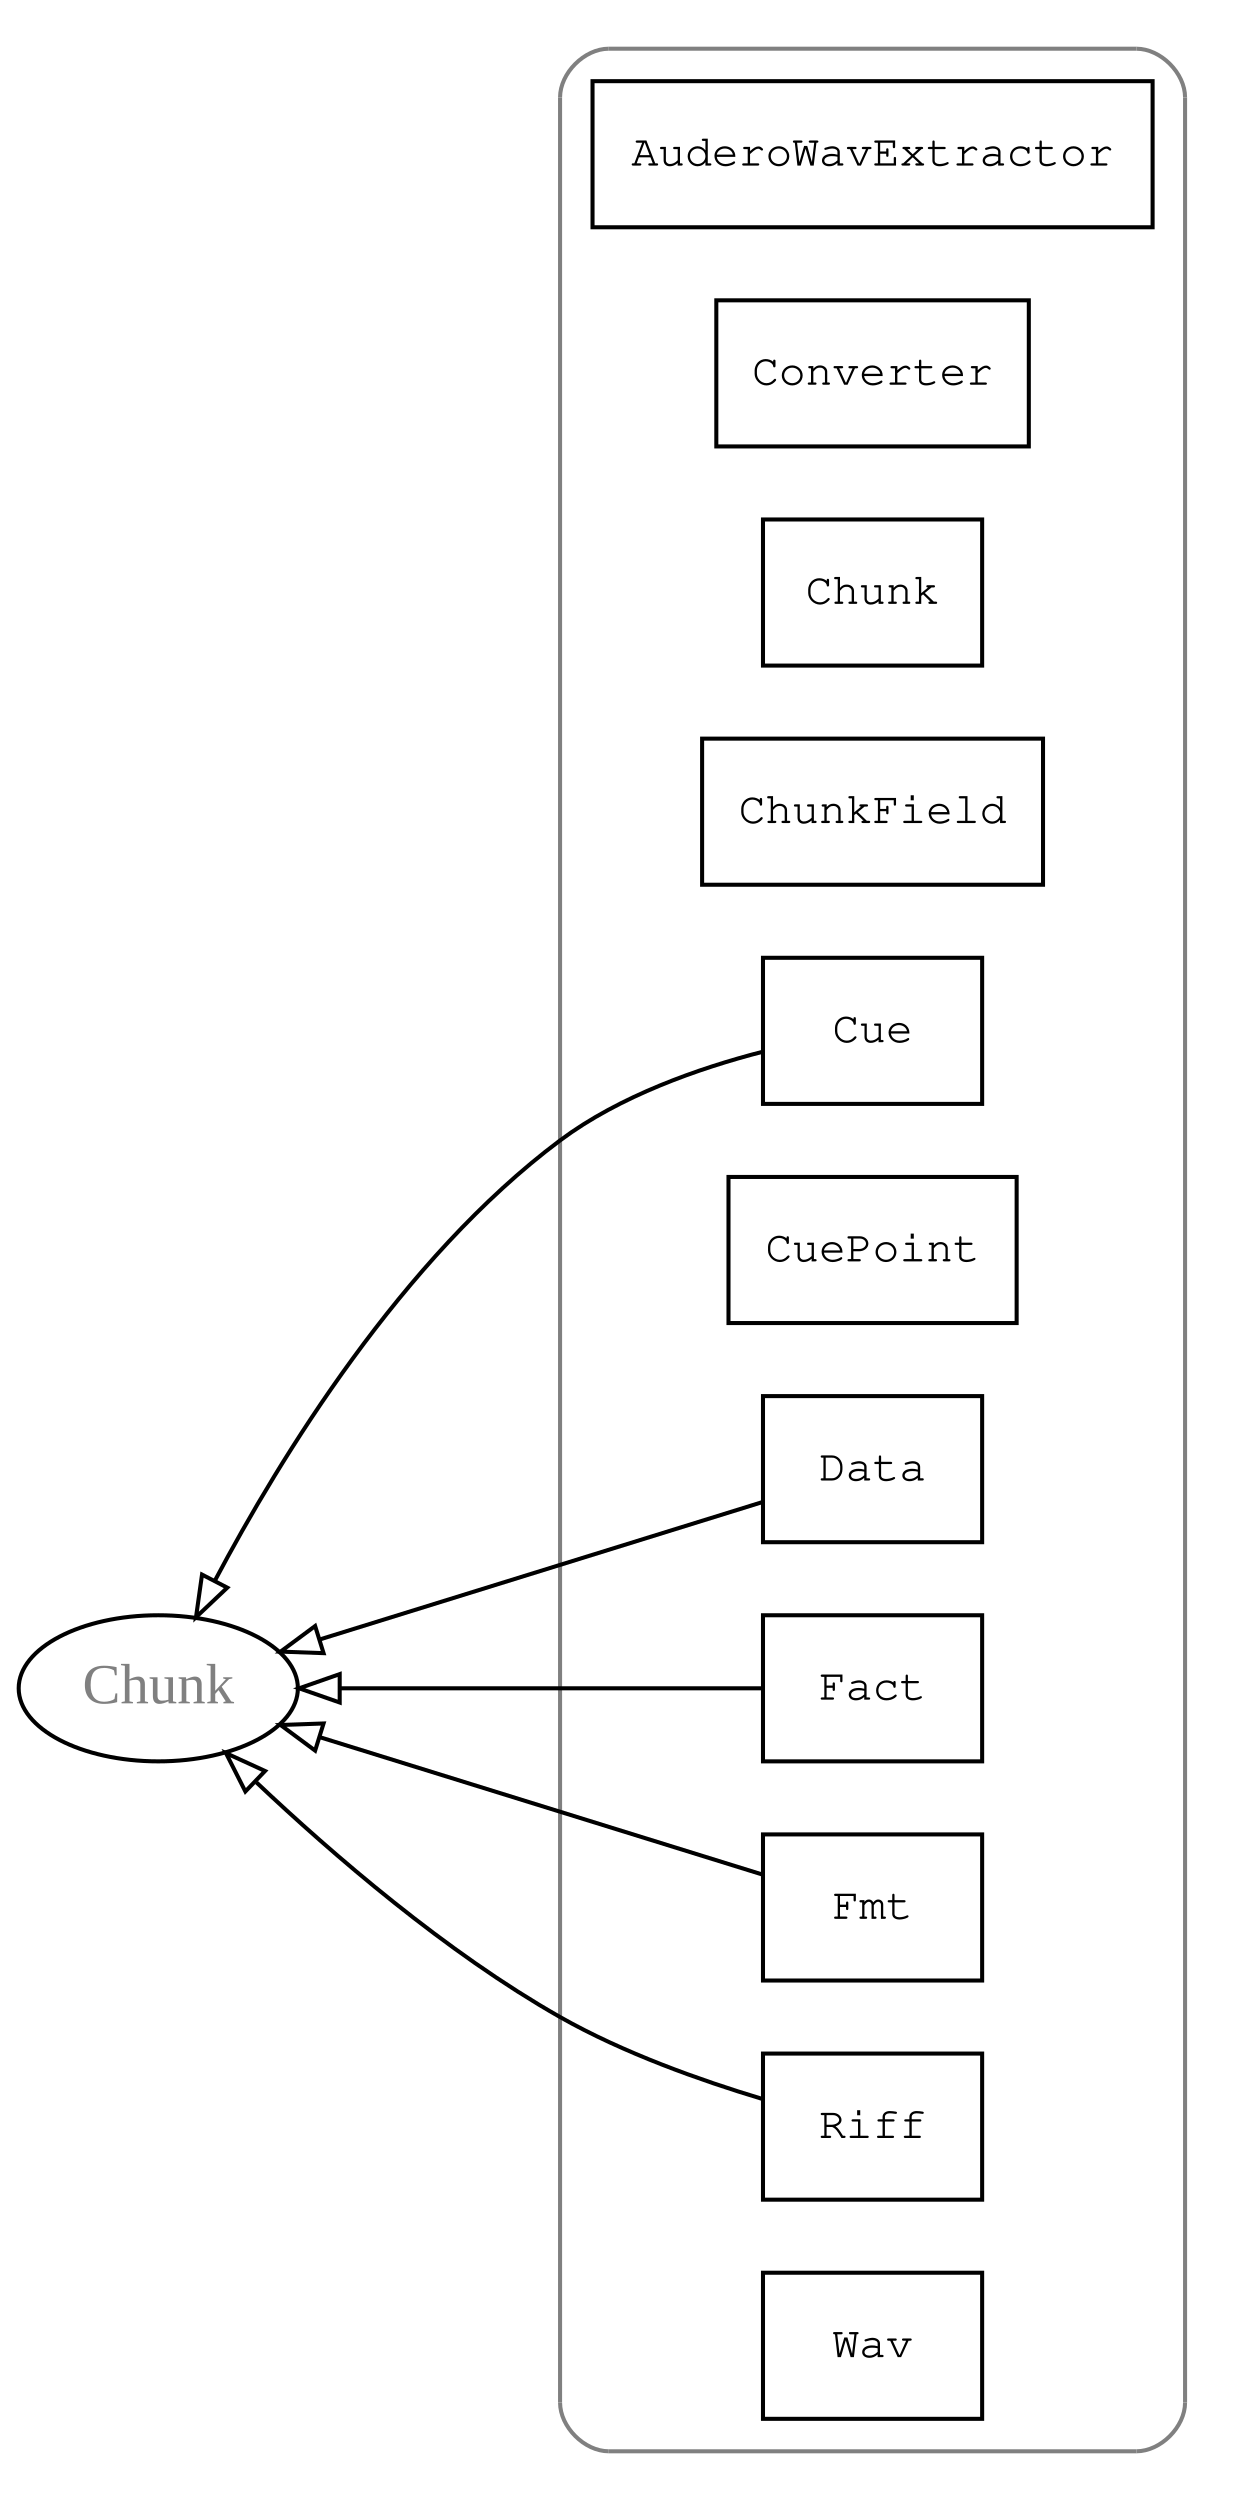
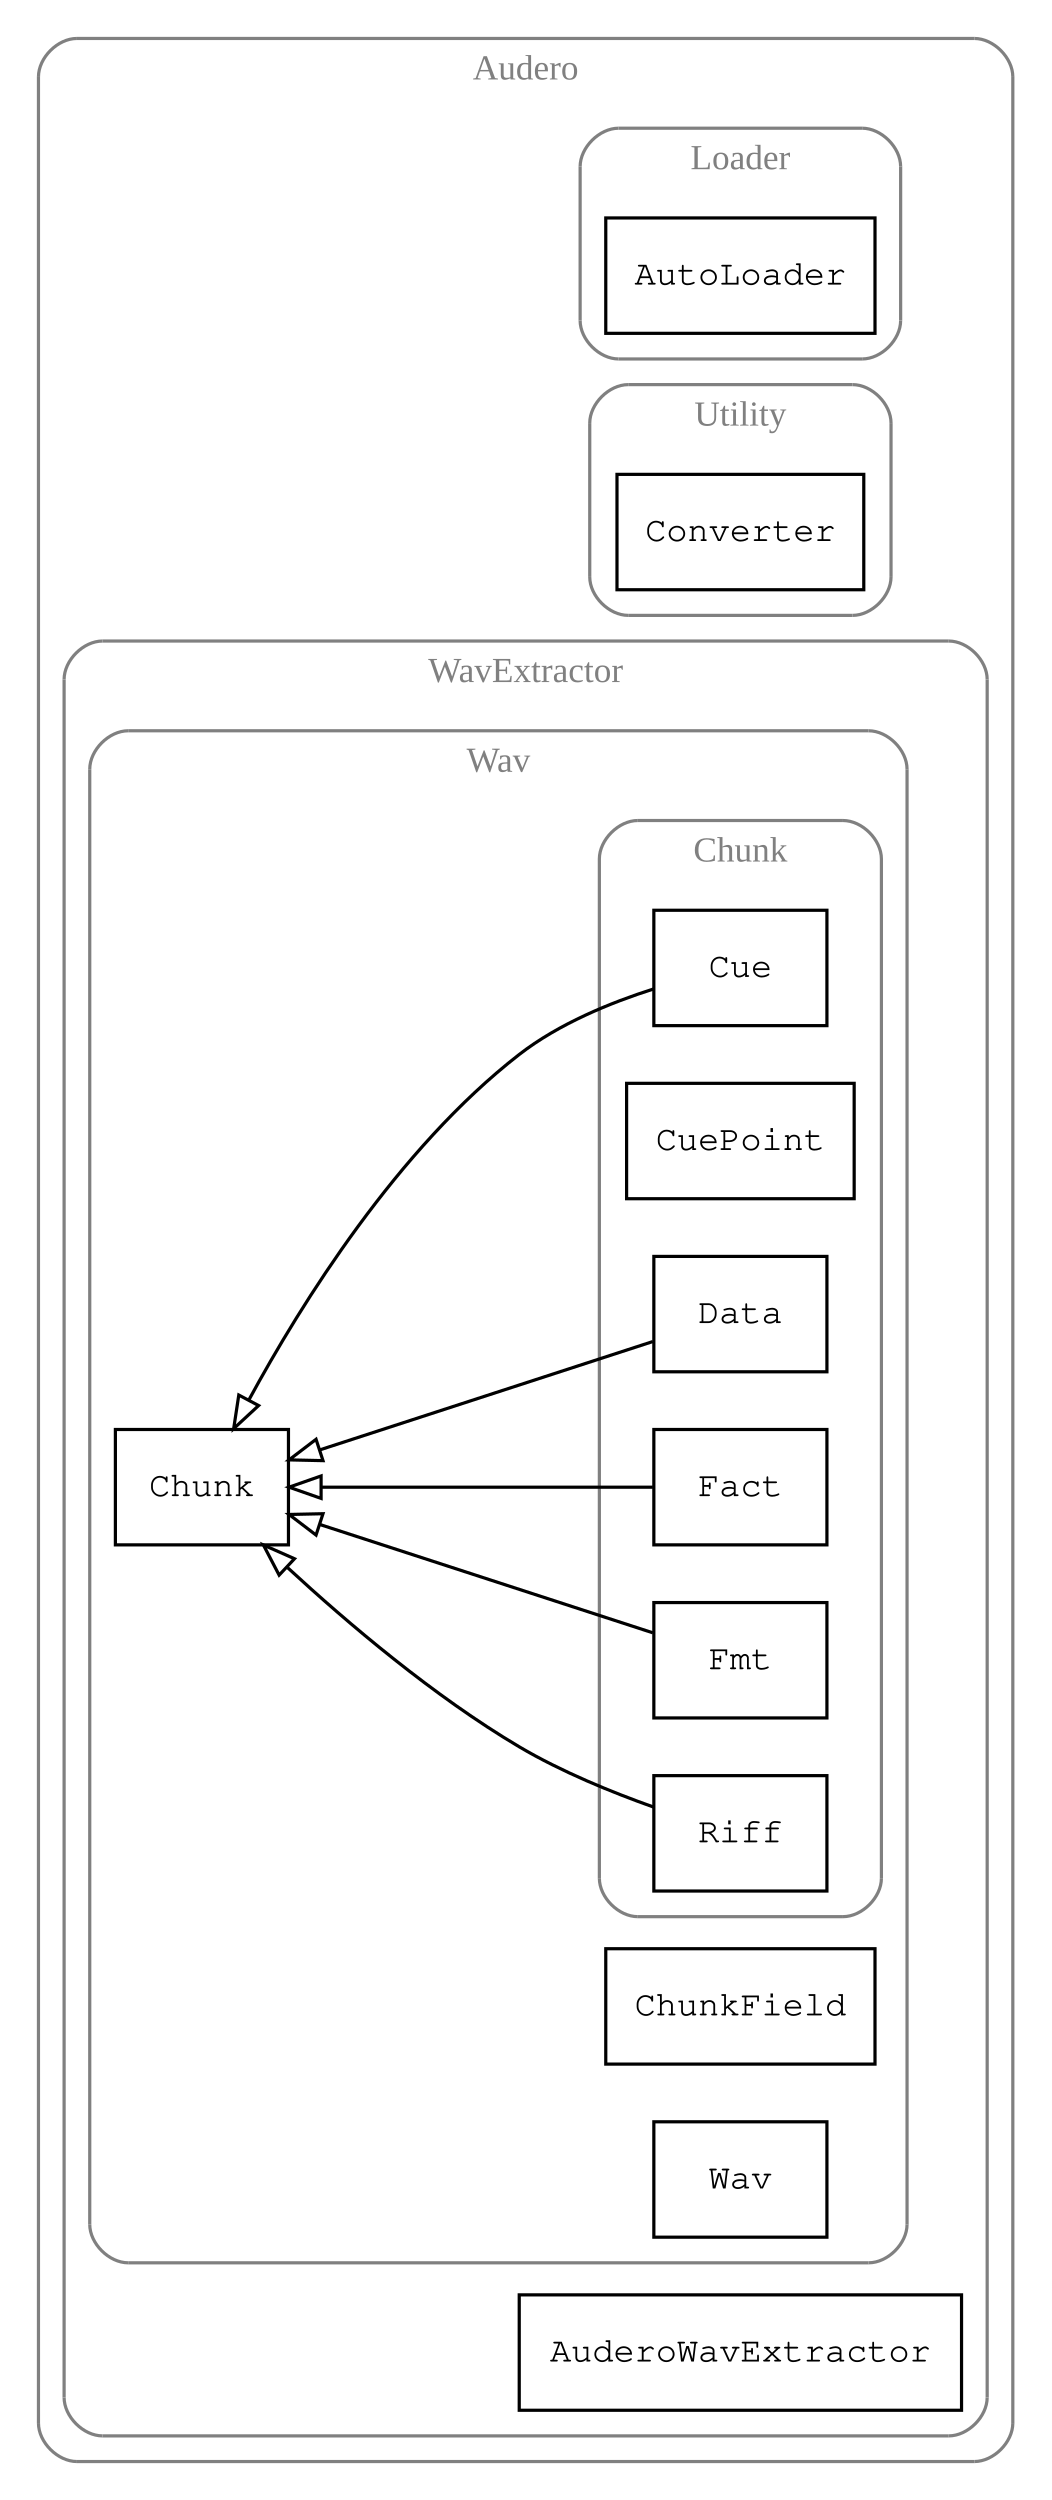
- <svg xmlns="http://www.w3.org/2000/svg" xmlns:xlink="http://www.w3.org/1999/xlink" width="304pt" height="616pt" viewBox="0.00 0.00 304.00 616.00">
-   <g id="graph1" class="graph" transform="scale(1 1) rotate(0) translate(4 612)">
-     <polygon fill="white" stroke="white" points="-4,5 -4,-612 301,-612 301,5 -4,5" />
+ <svg xmlns="http://www.w3.org/2000/svg" xmlns:xlink="http://www.w3.org/1999/xlink" width="328pt" height="780pt" viewBox="0.00 0.00 328.00 780.00">
+   <g id="graph1" class="graph" transform="scale(1 1) rotate(0) translate(4 776)">
+     <polygon fill="white" stroke="white" points="-4,5 -4,-776 325,-776 325,5 -4,5" />
    <g id="graph2" class="cluster">
-       <polyline fill="none" stroke="gray" points="146,-8 276,-8 " />
-       <path fill="none" stroke="gray" d="M276,-8C282,-8 288,-14 288,-20" />
-       <polyline fill="none" stroke="gray" points="288,-20 288,-588 " />
-       <path fill="none" stroke="gray" d="M288,-588C288,-594 282,-600 276,-600" />
-       <polyline fill="none" stroke="gray" points="276,-600 146,-600 " />
-       <path fill="none" stroke="gray" d="M146,-600C140,-600 134,-594 134,-588" />
-       <polyline fill="none" stroke="gray" points="134,-588 134,-20 " />
-       <path fill="none" stroke="gray" d="M134,-20C134,-14 140,-8 146,-8" />
+       <polyline fill="none" stroke="gray" points="20,-8 300,-8 " />
+       <path fill="none" stroke="gray" d="M300,-8C306,-8 312,-14 312,-20" />
+       <polyline fill="none" stroke="gray" points="312,-20 312,-752 " />
+       <path fill="none" stroke="gray" d="M312,-752C312,-758 306,-764 300,-764" />
+       <polyline fill="none" stroke="gray" points="300,-764 20,-764 " />
+       <path fill="none" stroke="gray" d="M20,-764C14,-764 8,-758 8,-752" />
+       <polyline fill="none" stroke="gray" points="8,-752 8,-20 " />
+       <path fill="none" stroke="gray" d="M8,-20C8,-14 14,-8 20,-8" />
+       <text text-anchor="middle" x="160" y="-751.2" font-family="Times New Roman,serif" font-size="11.00" fill="gray">Audero</text>
    </g>
-     <g id="node2" class="node">
-       <a xlink:href="AuderoWavExtractor.AuderoWavExtractor.html" xlink:title="AuderoWavExtractor" target="_parent">
-         <polygon fill="none" stroke="black" points="280,-592 142,-592 142,-556 280,-556 280,-592" />
-         <text text-anchor="middle" x="211" y="-571.2" font-family="Courier,monospace" font-size="11.00">AuderoWavExtractor</text>
-       </a>
+     <g id="graph3" class="cluster">
+       <polyline fill="none" stroke="gray" points="189,-664 265,-664 " />
+       <path fill="none" stroke="gray" d="M265,-664C271,-664 277,-670 277,-676" />
+       <polyline fill="none" stroke="gray" points="277,-676 277,-724 " />
+       <path fill="none" stroke="gray" d="M277,-724C277,-730 271,-736 265,-736" />
+       <polyline fill="none" stroke="gray" points="265,-736 189,-736 " />
+       <path fill="none" stroke="gray" d="M189,-736C183,-736 177,-730 177,-724" />
+       <polyline fill="none" stroke="gray" points="177,-724 177,-676 " />
+       <path fill="none" stroke="gray" d="M177,-676C177,-670 183,-664 189,-664" />
+       <text text-anchor="middle" x="227" y="-723.2" font-family="Times New Roman,serif" font-size="11.00" fill="gray">Loader</text>
+     </g>
+     <g id="graph4" class="cluster">
+       <polyline fill="none" stroke="gray" points="192,-584 262,-584 " />
+       <path fill="none" stroke="gray" d="M262,-584C268,-584 274,-590 274,-596" />
+       <polyline fill="none" stroke="gray" points="274,-596 274,-644 " />
+       <path fill="none" stroke="gray" d="M274,-644C274,-650 268,-656 262,-656" />
+       <polyline fill="none" stroke="gray" points="262,-656 192,-656 " />
+       <path fill="none" stroke="gray" d="M192,-656C186,-656 180,-650 180,-644" />
+       <polyline fill="none" stroke="gray" points="180,-644 180,-596 " />
+       <path fill="none" stroke="gray" d="M180,-596C180,-590 186,-584 192,-584" />
+       <text text-anchor="middle" x="227" y="-643.2" font-family="Times New Roman,serif" font-size="11.00" fill="gray">Utility</text>
+     </g>
+     <g id="graph5" class="cluster">
+       <polyline fill="none" stroke="gray" points="28,-16 292,-16 " />
+       <path fill="none" stroke="gray" d="M292,-16C298,-16 304,-22 304,-28" />
+       <polyline fill="none" stroke="gray" points="304,-28 304,-564 " />
+       <path fill="none" stroke="gray" d="M304,-564C304,-570 298,-576 292,-576" />
+       <polyline fill="none" stroke="gray" points="292,-576 28,-576 " />
+       <path fill="none" stroke="gray" d="M28,-576C22,-576 16,-570 16,-564" />
+       <polyline fill="none" stroke="gray" points="16,-564 16,-28 " />
+       <path fill="none" stroke="gray" d="M16,-28C16,-22 22,-16 28,-16" />
+       <text text-anchor="middle" x="160" y="-563.2" font-family="Times New Roman,serif" font-size="11.00" fill="gray">WavExtractor</text>
+     </g>
+     <g id="graph6" class="cluster">
+       <polyline fill="none" stroke="gray" points="36,-70 267,-70 " />
+       <path fill="none" stroke="gray" d="M267,-70C273,-70 279,-76 279,-82" />
+       <polyline fill="none" stroke="gray" points="279,-82 279,-536 " />
+       <path fill="none" stroke="gray" d="M279,-536C279,-542 273,-548 267,-548" />
+       <polyline fill="none" stroke="gray" points="267,-548 36,-548 " />
+       <path fill="none" stroke="gray" d="M36,-548C30,-548 24,-542 24,-536" />
+       <polyline fill="none" stroke="gray" points="24,-536 24,-82 " />
+       <path fill="none" stroke="gray" d="M24,-82C24,-76 30,-70 36,-70" />
+       <text text-anchor="middle" x="151.5" y="-535.2" font-family="Times New Roman,serif" font-size="11.00" fill="gray">Wav</text>
+     </g>
+     <g id="graph7" class="cluster">
+       <polyline fill="none" stroke="gray" points="195,-178 259,-178 " />
+       <path fill="none" stroke="gray" d="M259,-178C265,-178 271,-184 271,-190" />
+       <polyline fill="none" stroke="gray" points="271,-190 271,-508 " />
+       <path fill="none" stroke="gray" d="M271,-508C271,-514 265,-520 259,-520" />
+       <polyline fill="none" stroke="gray" points="259,-520 195,-520 " />
+       <path fill="none" stroke="gray" d="M195,-520C189,-520 183,-514 183,-508" />
+       <polyline fill="none" stroke="gray" points="183,-508 183,-190 " />
+       <path fill="none" stroke="gray" d="M183,-190C183,-184 189,-178 195,-178" />
+       <text text-anchor="middle" x="227" y="-507.2" font-family="Times New Roman,serif" font-size="11.00" fill="gray">Chunk</text>
    </g>
    <g id="node3" class="node">
-       <a xlink:href="AuderoWavExtractor.Utility.Converter.html" xlink:title="Converter" target="_parent">
-         <polygon fill="none" stroke="black" points="249.5,-538 172.5,-538 172.5,-502 249.5,-502 249.5,-538" />
-         <text text-anchor="middle" x="211" y="-517.2" font-family="Courier,monospace" font-size="11.00">Converter</text>
-       </a>
-     </g>
-     <g id="node4" class="node">
-       <a xlink:href="AuderoWavExtractor.Wav.Chunk.Chunk.html" xlink:title="Chunk" target="_parent">
-         <polygon fill="none" stroke="black" points="238,-484 184,-484 184,-448 238,-448 238,-484" />
-         <text text-anchor="middle" x="211" y="-463.2" font-family="Courier,monospace" font-size="11.00">Chunk</text>
+       <a xlink:href="Loader.AutoLoader.html" xlink:title="AutoLoader" target="_parent">
+         <polygon fill="none" stroke="black" points="269,-708 185,-708 185,-672 269,-672 269,-708" />
+         <text text-anchor="middle" x="227" y="-687.2" font-family="Courier,monospace" font-size="11.00">AutoLoader</text>
      </a>
    </g>
    <g id="node5" class="node">
-       <a xlink:href="AuderoWavExtractor.Wav.Chunk.ChunkField.html" xlink:title="ChunkField" target="_parent">
-         <polygon fill="none" stroke="black" points="253,-430 169,-430 169,-394 253,-394 253,-430" />
-         <text text-anchor="middle" x="211" y="-409.2" font-family="Courier,monospace" font-size="11.00">ChunkField</text>
+       <a xlink:href="Utility.Converter.html" xlink:title="Converter" target="_parent">
+         <polygon fill="none" stroke="black" points="265.5,-628 188.5,-628 188.5,-592 265.5,-592 265.5,-628" />
+         <text text-anchor="middle" x="227" y="-607.2" font-family="Courier,monospace" font-size="11.00">Converter</text>
      </a>
    </g>
-     <g id="node6" class="node">
-       <a xlink:href="AuderoWavExtractor.Wav.Chunk.Cue.html" xlink:title="Cue" target="_parent">
-         <polygon fill="none" stroke="black" points="238,-376 184,-376 184,-340 238,-340 238,-376" />
-         <text text-anchor="middle" x="211" y="-355.2" font-family="Courier,monospace" font-size="11.00">Cue</text>
+     <g id="node9" class="node">
+       <a xlink:href="WavExtractor.Wav.Chunk.Cue.html" xlink:title="Cue" target="_parent">
+         <polygon fill="none" stroke="black" points="254,-492 200,-492 200,-456 254,-456 254,-492" />
+         <text text-anchor="middle" x="227" y="-471.2" font-family="Courier,monospace" font-size="11.00">Cue</text>
      </a>
    </g>
-     <g id="node14" class="node">
-       <ellipse fill="none" stroke="black" cx="35" cy="-196" rx="34.394" ry="18" />
-       <text text-anchor="middle" x="35" y="-192.3" font-family="Times New Roman,serif" font-size="14.00" fill="gray">Chunk</text>
-     </g>
-     <g id="edge3" class="edge">
-       <path fill="none" stroke="black" d="M183.843,-352.832C168.246,-348.798 148.69,-341.986 134,-331 95.073,-301.889 65.065,-252.923 49.013,-222.648" />
-       <polygon fill="none" stroke="black" points="51.999,-220.802 44.298,-213.525 45.78,-224.015 51.999,-220.802" />
-     </g>
-     <g id="node7" class="node">
-       <a xlink:href="AuderoWavExtractor.Wav.Chunk.CuePoint.html" xlink:title="CuePoint" target="_parent">
-         <polygon fill="none" stroke="black" points="246.5,-322 175.5,-322 175.5,-286 246.5,-286 246.5,-322" />
-         <text text-anchor="middle" x="211" y="-301.2" font-family="Courier,monospace" font-size="11.00">CuePoint</text>
+     <g id="node15" class="node">
+       <a xlink:href="WavExtractor.Wav.Chunk.html" xlink:title="Chunk" target="_parent">
+         <polygon fill="none" stroke="black" points="86,-330 32,-330 32,-294 86,-294 86,-330" />
+         <text text-anchor="middle" x="59" y="-309.2" font-family="Courier,monospace" font-size="11.00">Chunk</text>
      </a>
    </g>
-     <g id="node8" class="node">
-       <a xlink:href="AuderoWavExtractor.Wav.Chunk.Data.html" xlink:title="Data" target="_parent">
-         <polygon fill="none" stroke="black" points="238,-268 184,-268 184,-232 238,-232 238,-268" />
-         <text text-anchor="middle" x="211" y="-247.2" font-family="Courier,monospace" font-size="11.00">Data</text>
+     <g id="edge12" class="edge">
+       <path fill="none" stroke="black" d="M200,-467.47C186.518,-463.192 170.338,-456.584 158,-447 120.025,-417.502 90.087,-369.481 73.734,-339.372" />
+       <polygon fill="none" stroke="black" points="76.685,-337.467 68.909,-330.272 70.501,-340.746 76.685,-337.467" />
+     </g>
+     <g id="node10" class="node">
+       <a xlink:href="WavExtractor.Wav.Chunk.CuePoint.html" xlink:title="CuePoint" target="_parent">
+         <polygon fill="none" stroke="black" points="262.5,-438 191.5,-438 191.5,-402 262.5,-402 262.5,-438" />
+         <text text-anchor="middle" x="227" y="-417.2" font-family="Courier,monospace" font-size="11.00">CuePoint</text>
      </a>
    </g>
-     <g id="edge5" class="edge">
-       <path fill="none" stroke="black" d="M183.95,-241.916C155.082,-232.957 108.221,-218.414 74.98,-208.097" />
-       <polygon fill="none" stroke="black" points="75.724,-204.664 65.136,-205.042 73.649,-211.349 75.724,-204.664" />
-     </g>
-     <g id="node9" class="node">
-       <a xlink:href="AuderoWavExtractor.Wav.Chunk.Fact.html" xlink:title="Fact" target="_parent">
-         <polygon fill="none" stroke="black" points="238,-214 184,-214 184,-178 238,-178 238,-214" />
-         <text text-anchor="middle" x="211" y="-193.2" font-family="Courier,monospace" font-size="11.00">Fact</text>
+     <g id="node11" class="node">
+       <a xlink:href="WavExtractor.Wav.Chunk.Data.html" xlink:title="Data" target="_parent">
+         <polygon fill="none" stroke="black" points="254,-384 200,-384 200,-348 254,-348 254,-384" />
+         <text text-anchor="middle" x="227" y="-363.2" font-family="Courier,monospace" font-size="11.00">Data</text>
      </a>
    </g>
-     <g id="edge7" class="edge">
-       <path fill="none" stroke="black" d="M183.95,-196C156.49,-196 112.749,-196 79.936,-196" />
-       <polygon fill="none" stroke="black" points="79.701,-192.5 69.701,-196 79.701,-199.5 79.701,-192.5" />
+     <g id="edge14" class="edge">
+       <path fill="none" stroke="black" d="M199.697,-357.444C171.649,-348.32 127.056,-333.813 95.816,-323.651" />
+       <polygon fill="none" stroke="black" points="96.772,-320.282 86.18,-320.516 94.607,-326.938 96.772,-320.282" />
    </g>
-     <g id="node10" class="node">
-       <a xlink:href="AuderoWavExtractor.Wav.Chunk.Fmt.html" xlink:title="Fmt" target="_parent">
-         <polygon fill="none" stroke="black" points="238,-160 184,-160 184,-124 238,-124 238,-160" />
-         <text text-anchor="middle" x="211" y="-139.2" font-family="Courier,monospace" font-size="11.00">Fmt</text>
+     <g id="node12" class="node">
+       <a xlink:href="WavExtractor.Wav.Chunk.Fact.html" xlink:title="Fact" target="_parent">
+         <polygon fill="none" stroke="black" points="254,-330 200,-330 200,-294 254,-294 254,-330" />
+         <text text-anchor="middle" x="227" y="-309.2" font-family="Courier,monospace" font-size="11.00">Fact</text>
      </a>
    </g>
-     <g id="edge9" class="edge">
-       <path fill="none" stroke="black" d="M183.95,-150.084C155.082,-159.043 108.221,-173.586 74.98,-183.903" />
-       <polygon fill="none" stroke="black" points="73.649,-180.651 65.136,-186.958 75.724,-187.336 73.649,-180.651" />
+     <g id="edge16" class="edge">
+       <path fill="none" stroke="black" d="M199.697,-312C171.771,-312 127.441,-312 96.222,-312" />
+       <polygon fill="none" stroke="black" points="96.18,-308.5 86.18,-312 96.18,-315.5 96.18,-308.5" />
    </g>
-     <g id="node11" class="node">
-       <a xlink:href="AuderoWavExtractor.Wav.Chunk.Riff.html" xlink:title="Riff" target="_parent">
-         <polygon fill="none" stroke="black" points="238,-106 184,-106 184,-70 238,-70 238,-106" />
-         <text text-anchor="middle" x="211" y="-85.2" font-family="Courier,monospace" font-size="11.00">Riff</text>
+     <g id="node13" class="node">
+       <a xlink:href="WavExtractor.Wav.Chunk.Fmt.html" xlink:title="Fmt" target="_parent">
+         <polygon fill="none" stroke="black" points="254,-276 200,-276 200,-240 254,-240 254,-276" />
+         <text text-anchor="middle" x="227" y="-255.2" font-family="Courier,monospace" font-size="11.00">Fmt</text>
      </a>
    </g>
-     <g id="edge11" class="edge">
-       <path fill="none" stroke="black" d="M183.692,-94.867C168.589,-99.406 149.589,-106.156 134,-115 105.946,-130.915 77.988,-155.053 59.158,-172.84" />
-       <polygon fill="none" stroke="black" points="56.459,-170.58 51.673,-180.032 61.309,-175.628 56.459,-170.58" />
+     <g id="edge18" class="edge">
+       <path fill="none" stroke="black" d="M199.697,-266.556C171.649,-275.68 127.056,-290.187 95.816,-300.349" />
+       <polygon fill="none" stroke="black" points="94.607,-297.062 86.18,-303.484 96.772,-303.718 94.607,-297.062" />
    </g>
-     <g id="node12" class="node">
-       <a xlink:href="AuderoWavExtractor.Wav.Wav.html" xlink:title="Wav" target="_parent">
-         <polygon fill="none" stroke="black" points="238,-52 184,-52 184,-16 238,-16 238,-52" />
-         <text text-anchor="middle" x="211" y="-31.2" font-family="Courier,monospace" font-size="11.00">Wav</text>
+     <g id="node14" class="node">
+       <a xlink:href="WavExtractor.Wav.Chunk.Riff.html" xlink:title="Riff" target="_parent">
+         <polygon fill="none" stroke="black" points="254,-222 200,-222 200,-186 254,-186 254,-222" />
+         <text text-anchor="middle" x="227" y="-201.2" font-family="Courier,monospace" font-size="11.00">Riff</text>
+       </a>
+     </g>
+     <g id="edge20" class="edge">
+       <path fill="none" stroke="black" d="M199.923,-212.192C186.879,-216.82 171.118,-223.237 158,-231 131.405,-246.738 104.589,-269.487 85.748,-286.873" />
+       <polygon fill="none" stroke="black" points="83.089,-284.567 78.185,-293.959 87.876,-289.675 83.089,-284.567" />
+     </g>
+     <g id="node16" class="node">
+       <a xlink:href="WavExtractor.Wav.ChunkField.html" xlink:title="ChunkField" target="_parent">
+         <polygon fill="none" stroke="black" points="269,-168 185,-168 185,-132 269,-132 269,-168" />
+         <text text-anchor="middle" x="227" y="-147.2" font-family="Courier,monospace" font-size="11.00">ChunkField</text>
+       </a>
+     </g>
+     <g id="node17" class="node">
+       <a xlink:href="WavExtractor.Wav.Wav.html" xlink:title="Wav" target="_parent">
+         <polygon fill="none" stroke="black" points="254,-114 200,-114 200,-78 254,-78 254,-114" />
+         <text text-anchor="middle" x="227" y="-93.2" font-family="Courier,monospace" font-size="11.00">Wav</text>
+       </a>
+     </g>
+     <g id="node19" class="node">
+       <a xlink:href="WavExtractor.AuderoWavExtractor.html" xlink:title="AuderoWavExtractor" target="_parent">
+         <polygon fill="none" stroke="black" points="296,-60 158,-60 158,-24 296,-24 296,-60" />
+         <text text-anchor="middle" x="227" y="-39.2" font-family="Courier,monospace" font-size="11.00">AuderoWavExtractor</text>
      </a>
    </g>
  </g>
</svg>
